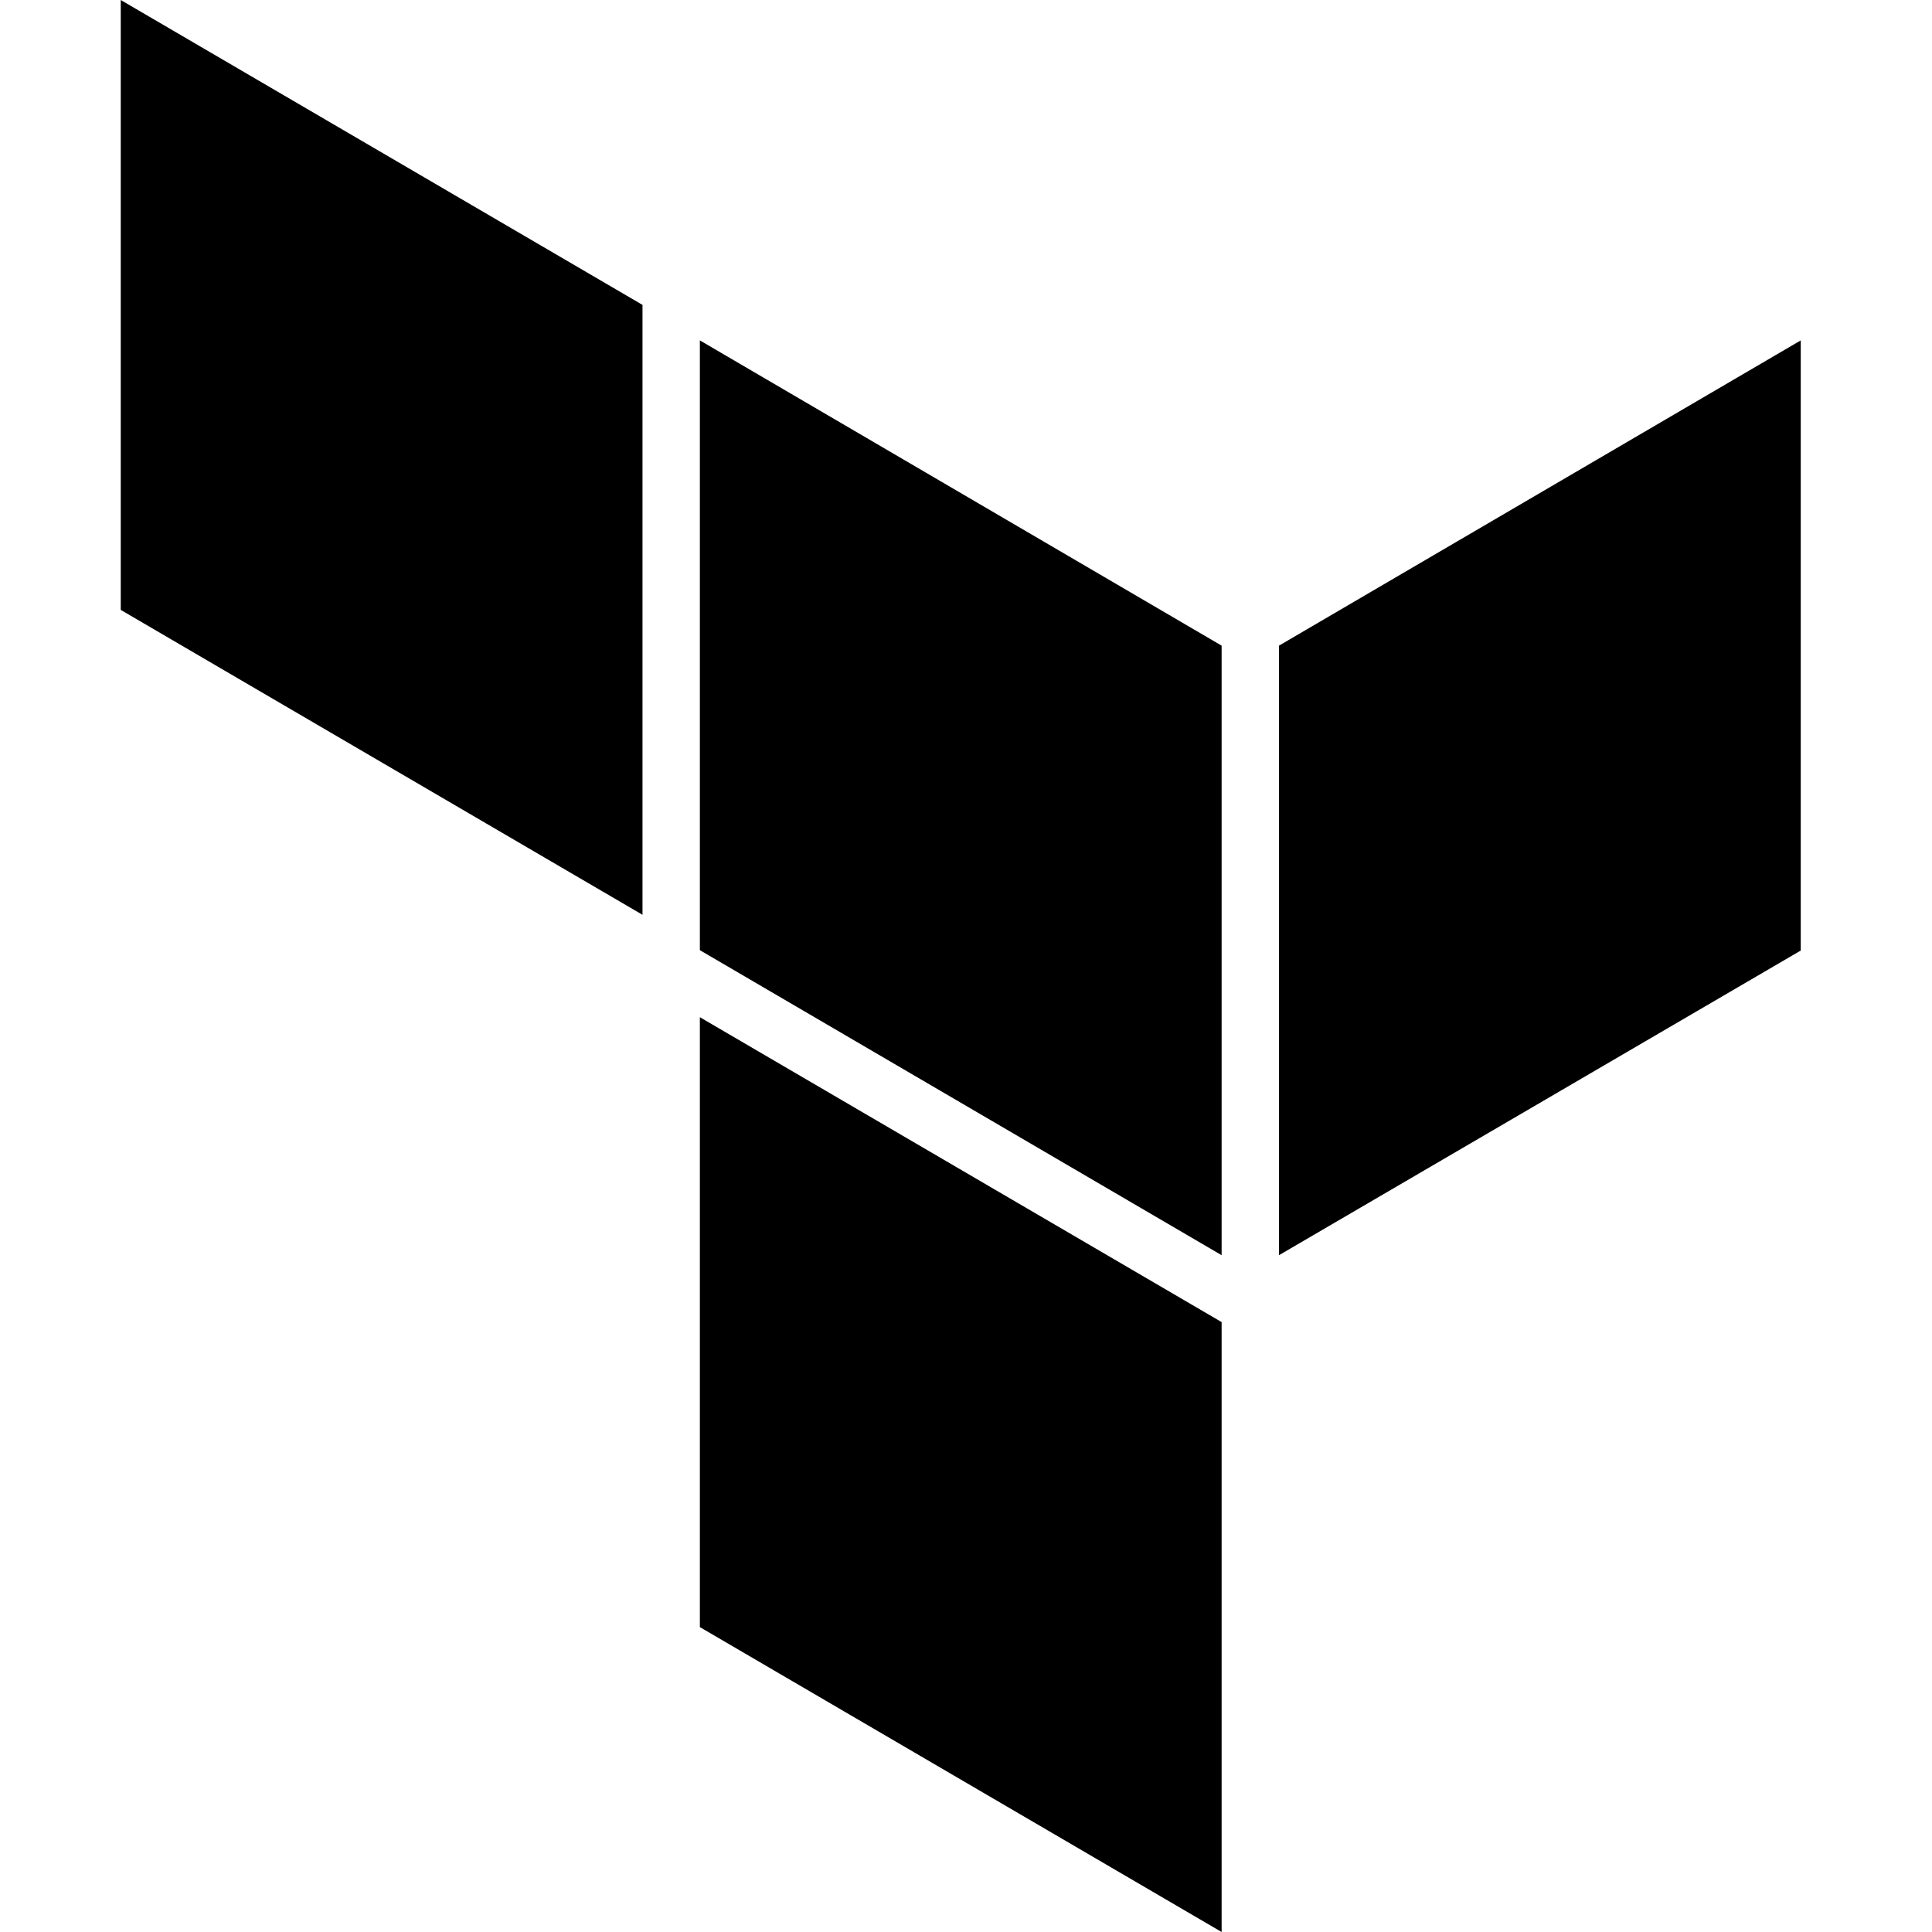
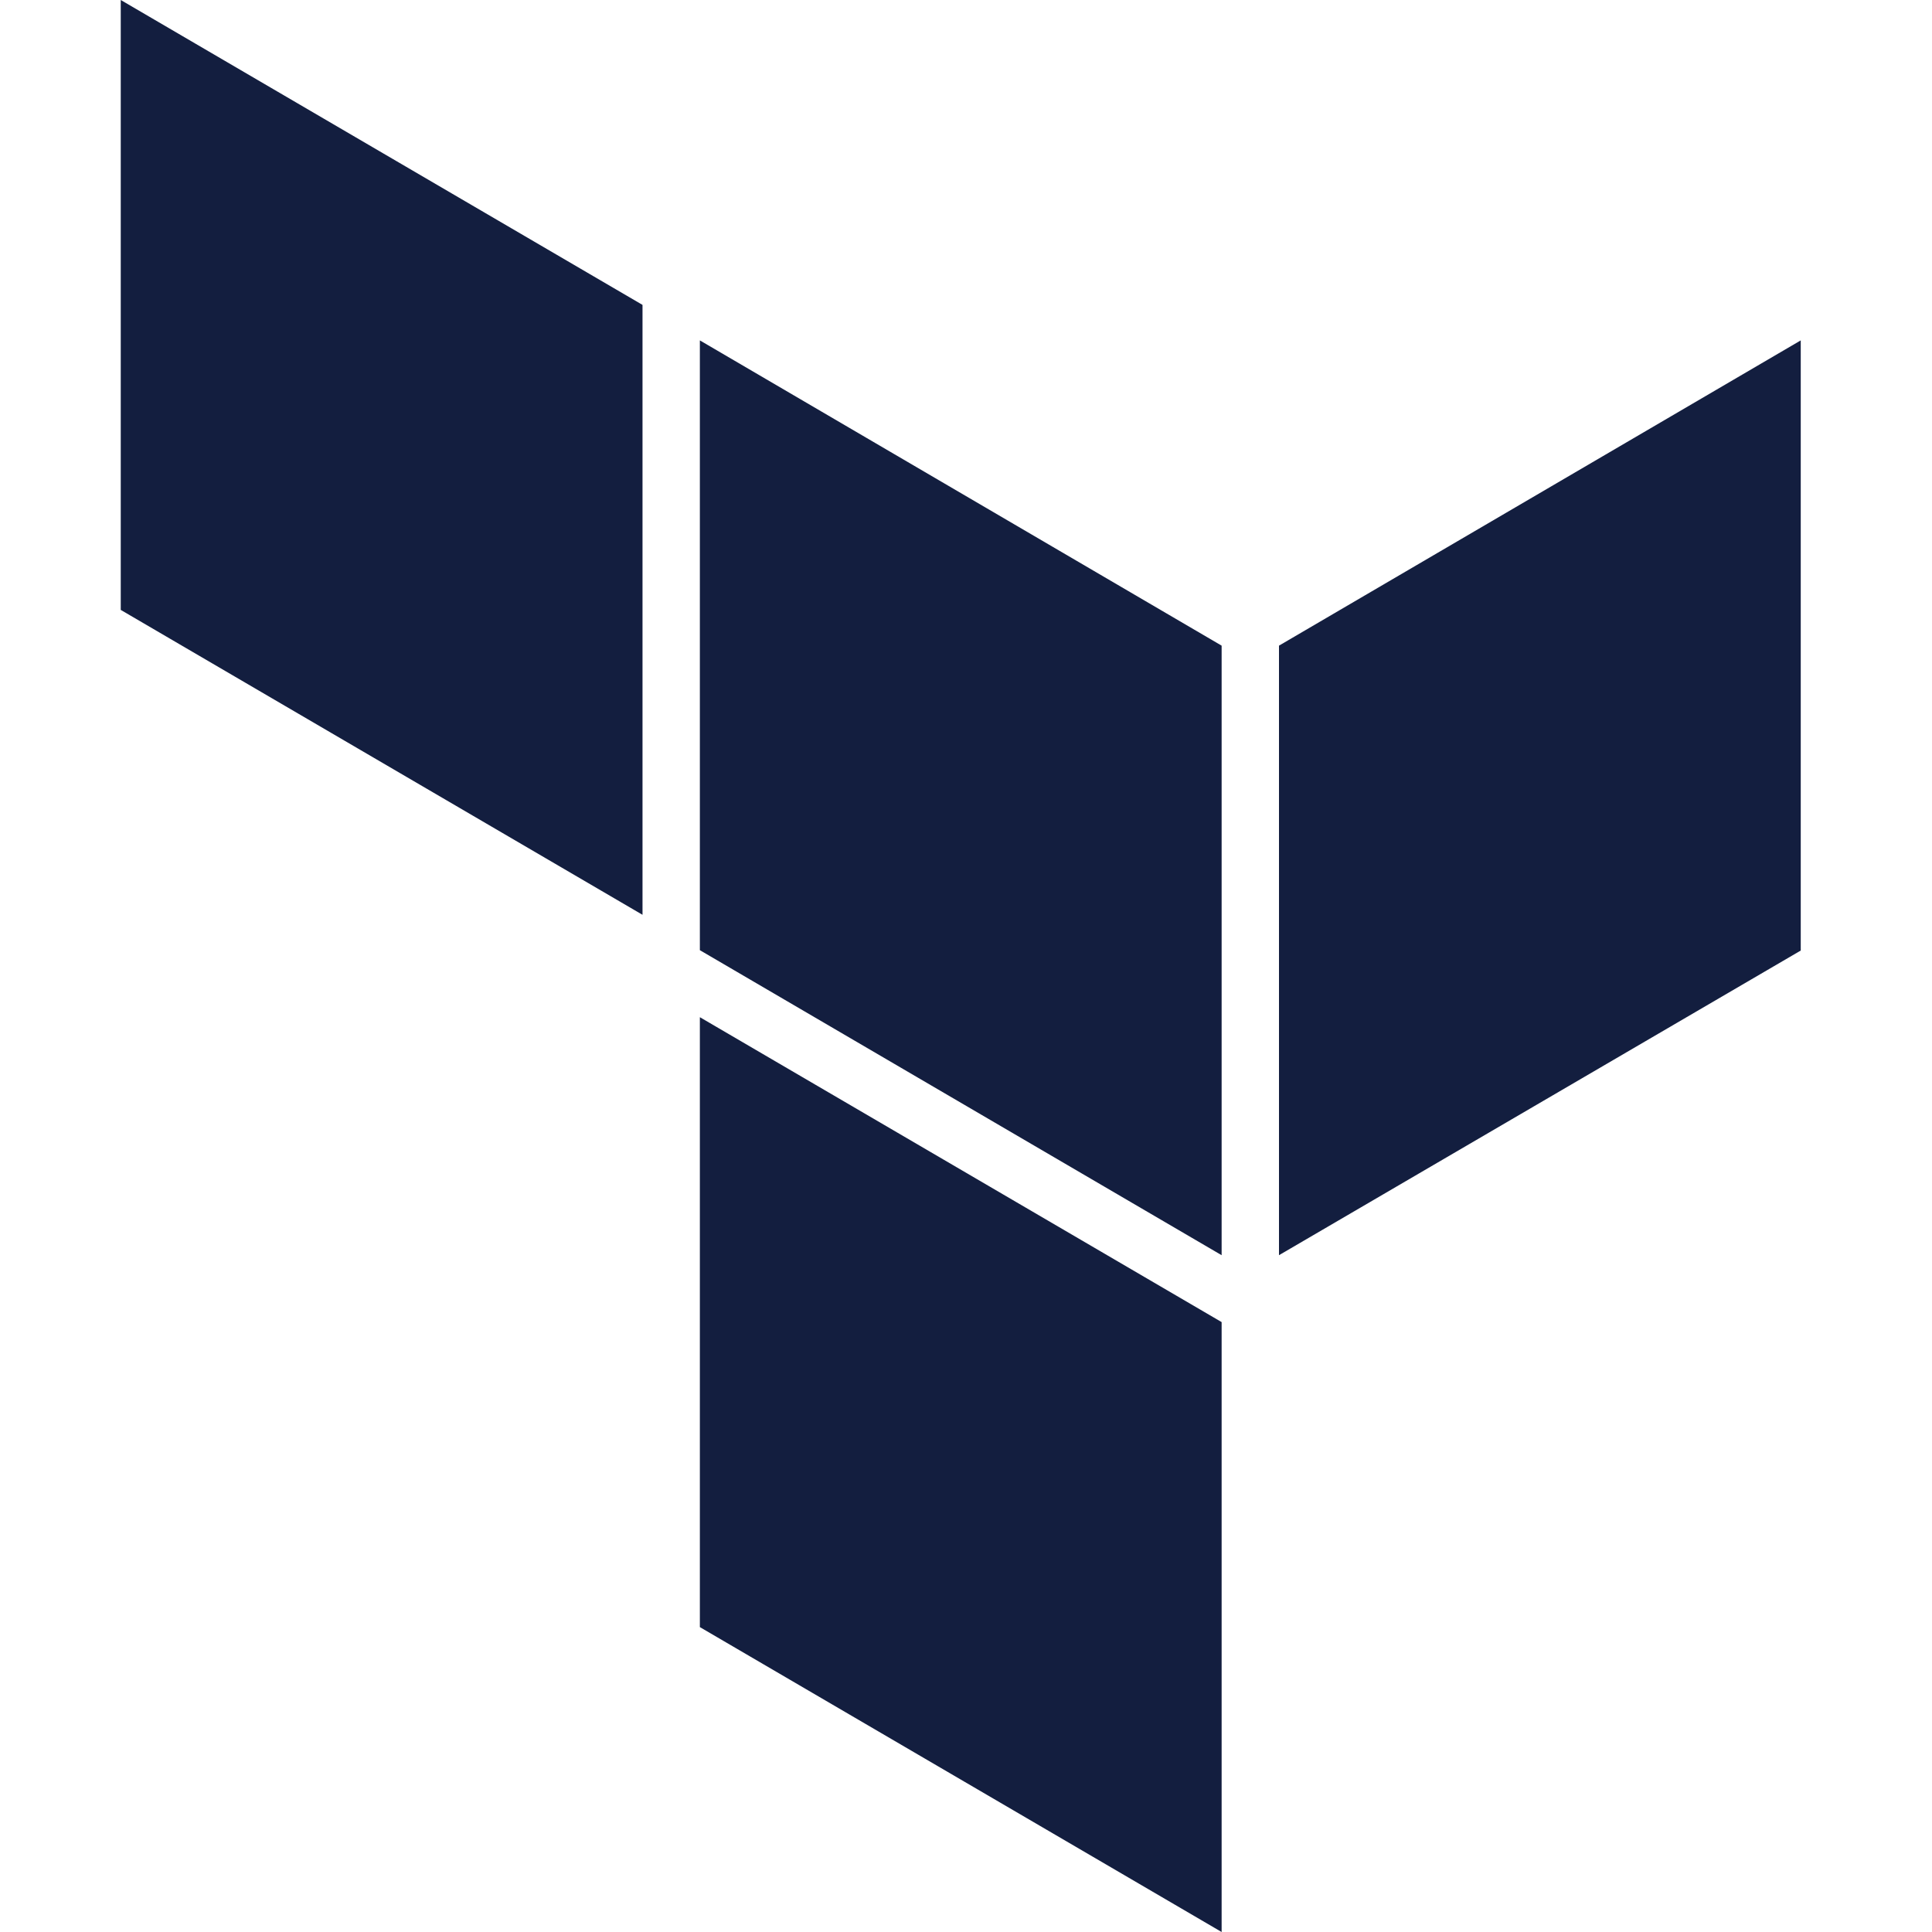
<svg xmlns="http://www.w3.org/2000/svg" width="800px" height="800px" viewBox="0 0 16 16">
-   <path d="M5.321 7.576L1 5.051V0l4.321 2.525v5.051zM10.117 16l-4.321-2.525V8.424l4.321 2.525V16zM5.796 2.819l4.321 2.528v5.048L5.796 7.869V2.82zm4.796 7.576l4.321-2.523V2.819l-4.321 2.528v5.048z" fill="#000000" />
+   <path d="M5.321 7.576L1 5.051V0l4.321 2.525v5.051zM10.117 16l-4.321-2.525V8.424l4.321 2.525V16zM5.796 2.819l4.321 2.528v5.048L5.796 7.869V2.82zm4.796 7.576l4.321-2.523V2.819l-4.321 2.528v5.048z" fill="#131e3f" />
</svg>
